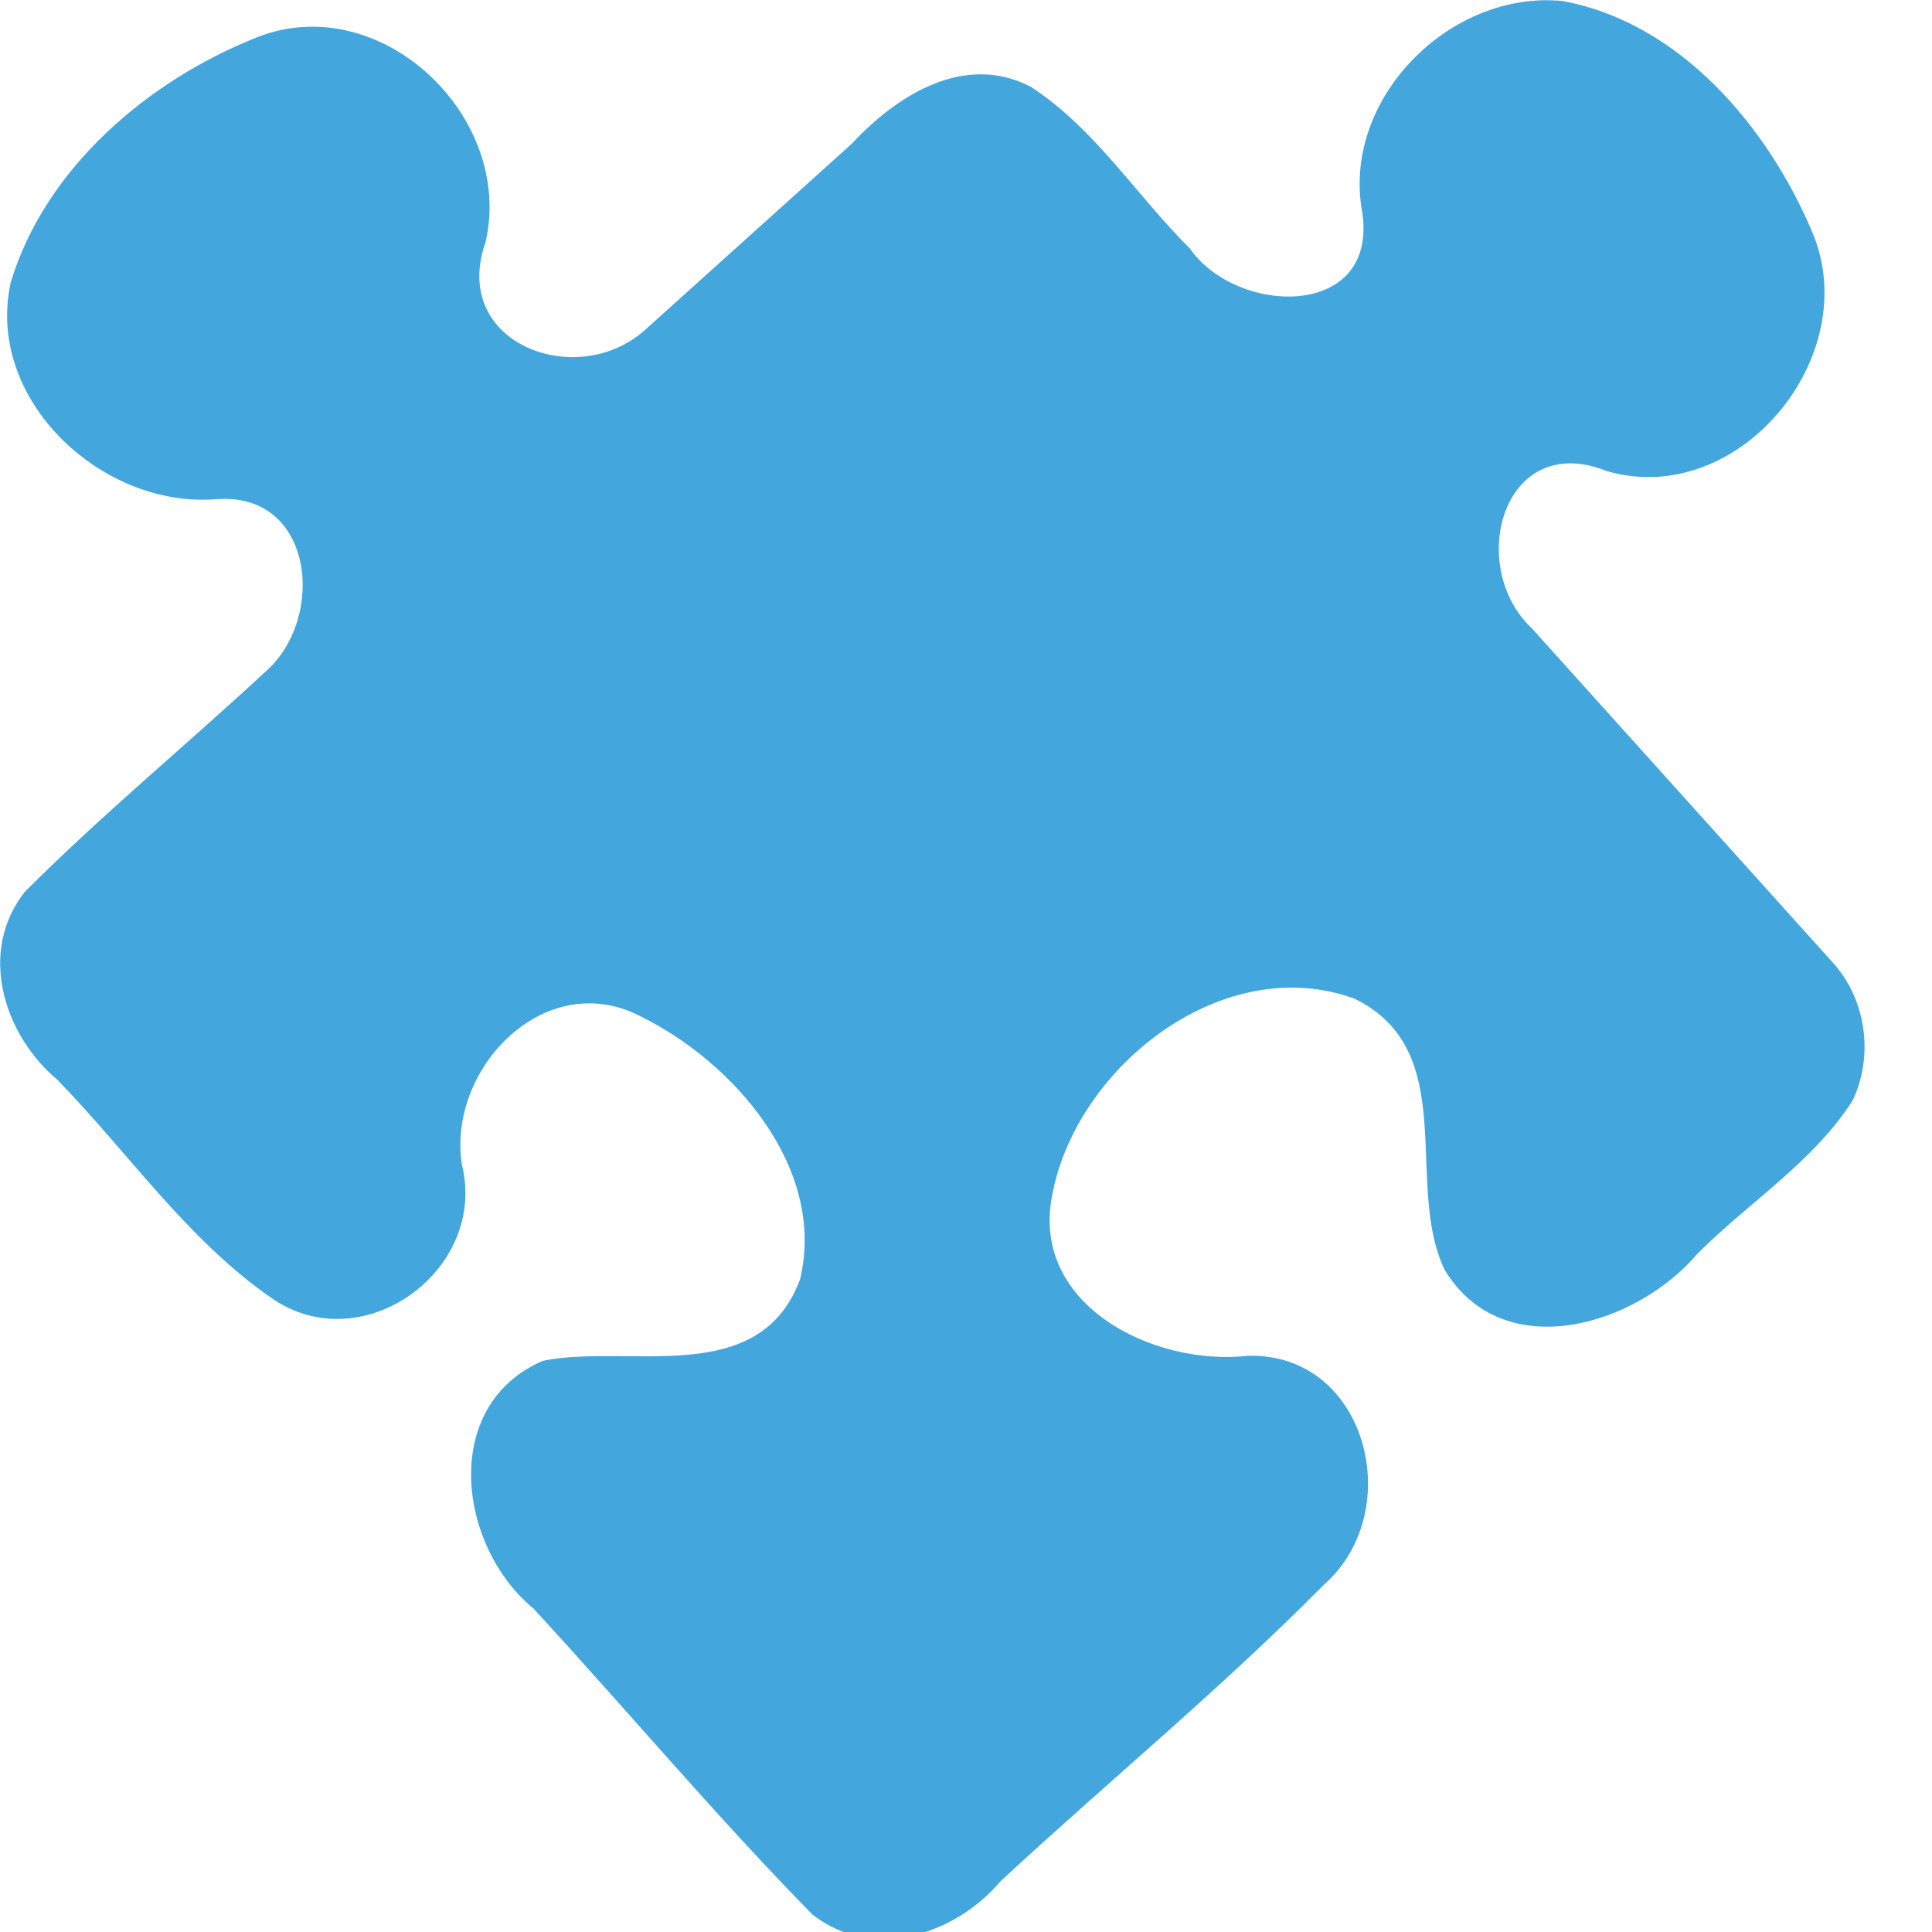
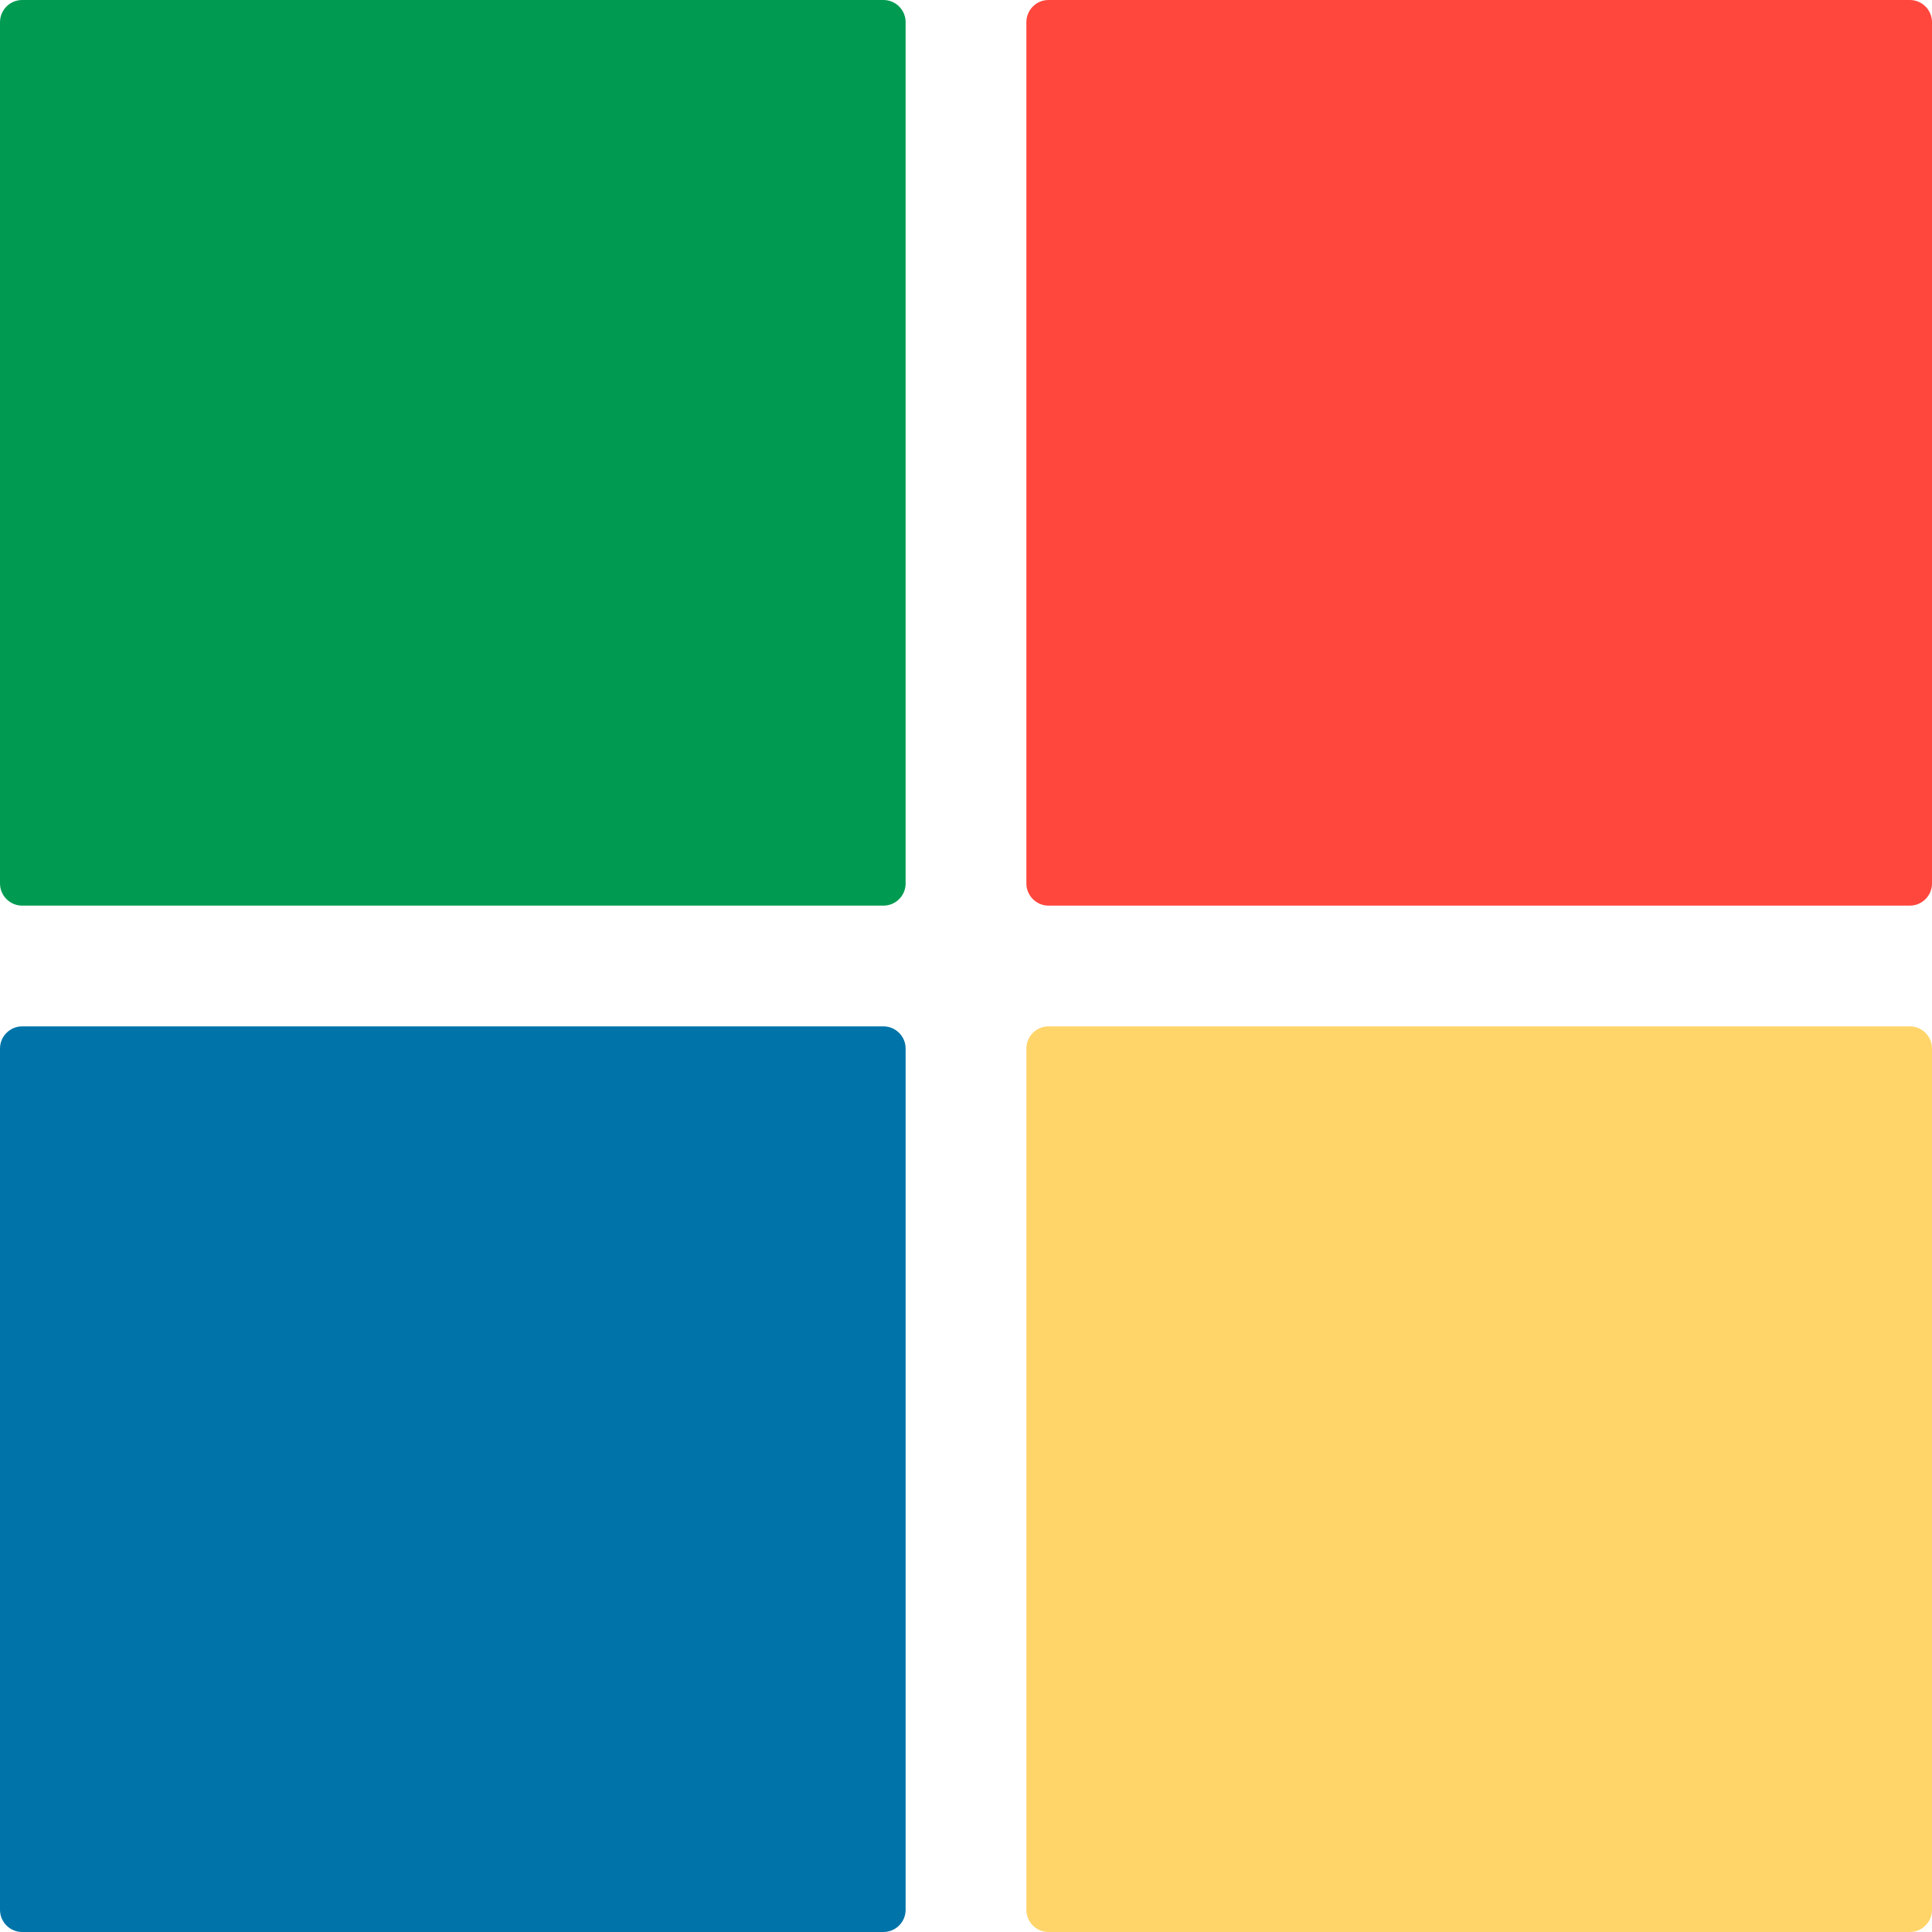
- <svg xmlns="http://www.w3.org/2000/svg" id="svg2" version="1.1" width="50px" height="50px" viewBox="0 0 110 110">
-   <path id="Shape-Copy-2" d="M 104.327,54.778 C 98.628,48.447 92.928,42.117 87.228,35.787 83.446,32.257 85.57,24.44 91.496,26.826 98.997,28.989 106.15,20.279 103.198,13.253 100.673,7.237 95.642,1.264 88.938,0.055 82.551,-0.561 76.356,5.648 77.564,12.111 c 0.885,6.101 -7.151,5.86 -9.807,2.051 C 64.704,11.125 62.317,7.292 58.684,4.938 54.901,2.982 51.061,5.426 48.508,8.175 44.562,11.728 40.616,15.281 36.671,18.834 32.773,22.238 25.635,19.532 27.638,13.815 29.32,6.645 21.666,-0.652 14.632,2.124 8.445,4.577 2.583,9.552 0.611,16.078 -0.857,22.744 5.774,28.921 12.263,28.425 c 5.653,-0.477 6.332,6.846 2.807,9.858 -4.524,4.193 -9.307,8.134 -13.658,12.496 -2.685,3.397 -1.21,8.129 1.856,10.702 4.025,4.129 7.355,9.046 12.108,12.366 5.165,3.715 12.419,-1.473 10.923,-7.535 -0.856,-5.429 4.676,-11.219 10.096,-8.485 5.364,2.613 10.671,8.677 9.157,15.017 -2.332,6.249 -9.742,3.639 -14.64,4.634 -5.868,2.531 -4.853,10.546 -0.54,14.105 5.327,5.776 10.39,11.824 15.888,17.425 3.413,2.674 8.133,1.155 10.71,-1.902 6.104,-5.659 12.565,-10.964 18.408,-16.881 4.745,-4.158 2.466,-13.221 -4.33,-13.03 -5.429,0.605 -12.52,-2.955 -11.103,-9.333 1.459,-7.243 9.777,-13.71 17.173,-11.002 6.115,2.979 2.773,10.591 5.151,15.472 3.347,5.444 10.889,3.151 14.374,-0.948 2.915,-2.927 6.592,-5.215 8.832,-8.717 1.226,-2.553 0.78,-5.799 -1.147,-7.889 z" style="fill:#43a6dd;fill-opacity:1;fill-rule:evenodd;stroke:none" />
+ <svg xmlns="http://www.w3.org/2000/svg" width="128px" height="128px" viewBox="0 0 128 128" version="1.1">
+   <defs />
+   <g id="Page-1" stroke="none" stroke-width="1" fill="none" fill-rule="evenodd">
+     <g id="Group-43">
+       <path d="M60,58.534 C60,59.34 59.34,60 58.534,60 L1.466,60 C0.66,60 0,59.34 0,58.534 L0,1.466 C0,0.66 0.66,0 1.466,0 L58.534,0 C59.34,0 60,0.66 60,1.466 L60,58.534 Z" id="Fill-1-Copy" fill="#009B51" />
+       <path d="M60,126.534 C60,127.34 59.34,128 58.534,128 L1.466,128 C0.66,128 0,127.34 0,126.534 L0,69.466 C0,68.66 0.66,68 1.466,68 L58.534,68 C59.34,68 60,68.66 60,69.466 L60,126.534 Z" id="Fill-1-Copy-3" fill="#0074A8" />
+       <path d="M128,58.534 C128,59.34 127.34,60 126.534,60 L69.466,60 C68.66,60 68,59.34 68,58.534 L68,1.466 C68,0.66 68.66,0 69.466,0 L126.534,0 C127.34,0 128,0.66 128,1.466 L128,58.534 Z" id="Fill-1-Copy-2" fill="#FF473E" />
+       <path d="M128,126.534 C128,127.34 127.34,128 126.534,128 L69.466,128 C68.66,128 68,127.34 68,126.534 L68,69.466 C68,68.66 68.66,68 69.466,68 L126.534,68 C127.34,68 128,68.66 128,69.466 L128,126.534 Z" id="Fill-1-Copy-4" fill="#FFD469" />
+     </g>
+   </g>
</svg>
